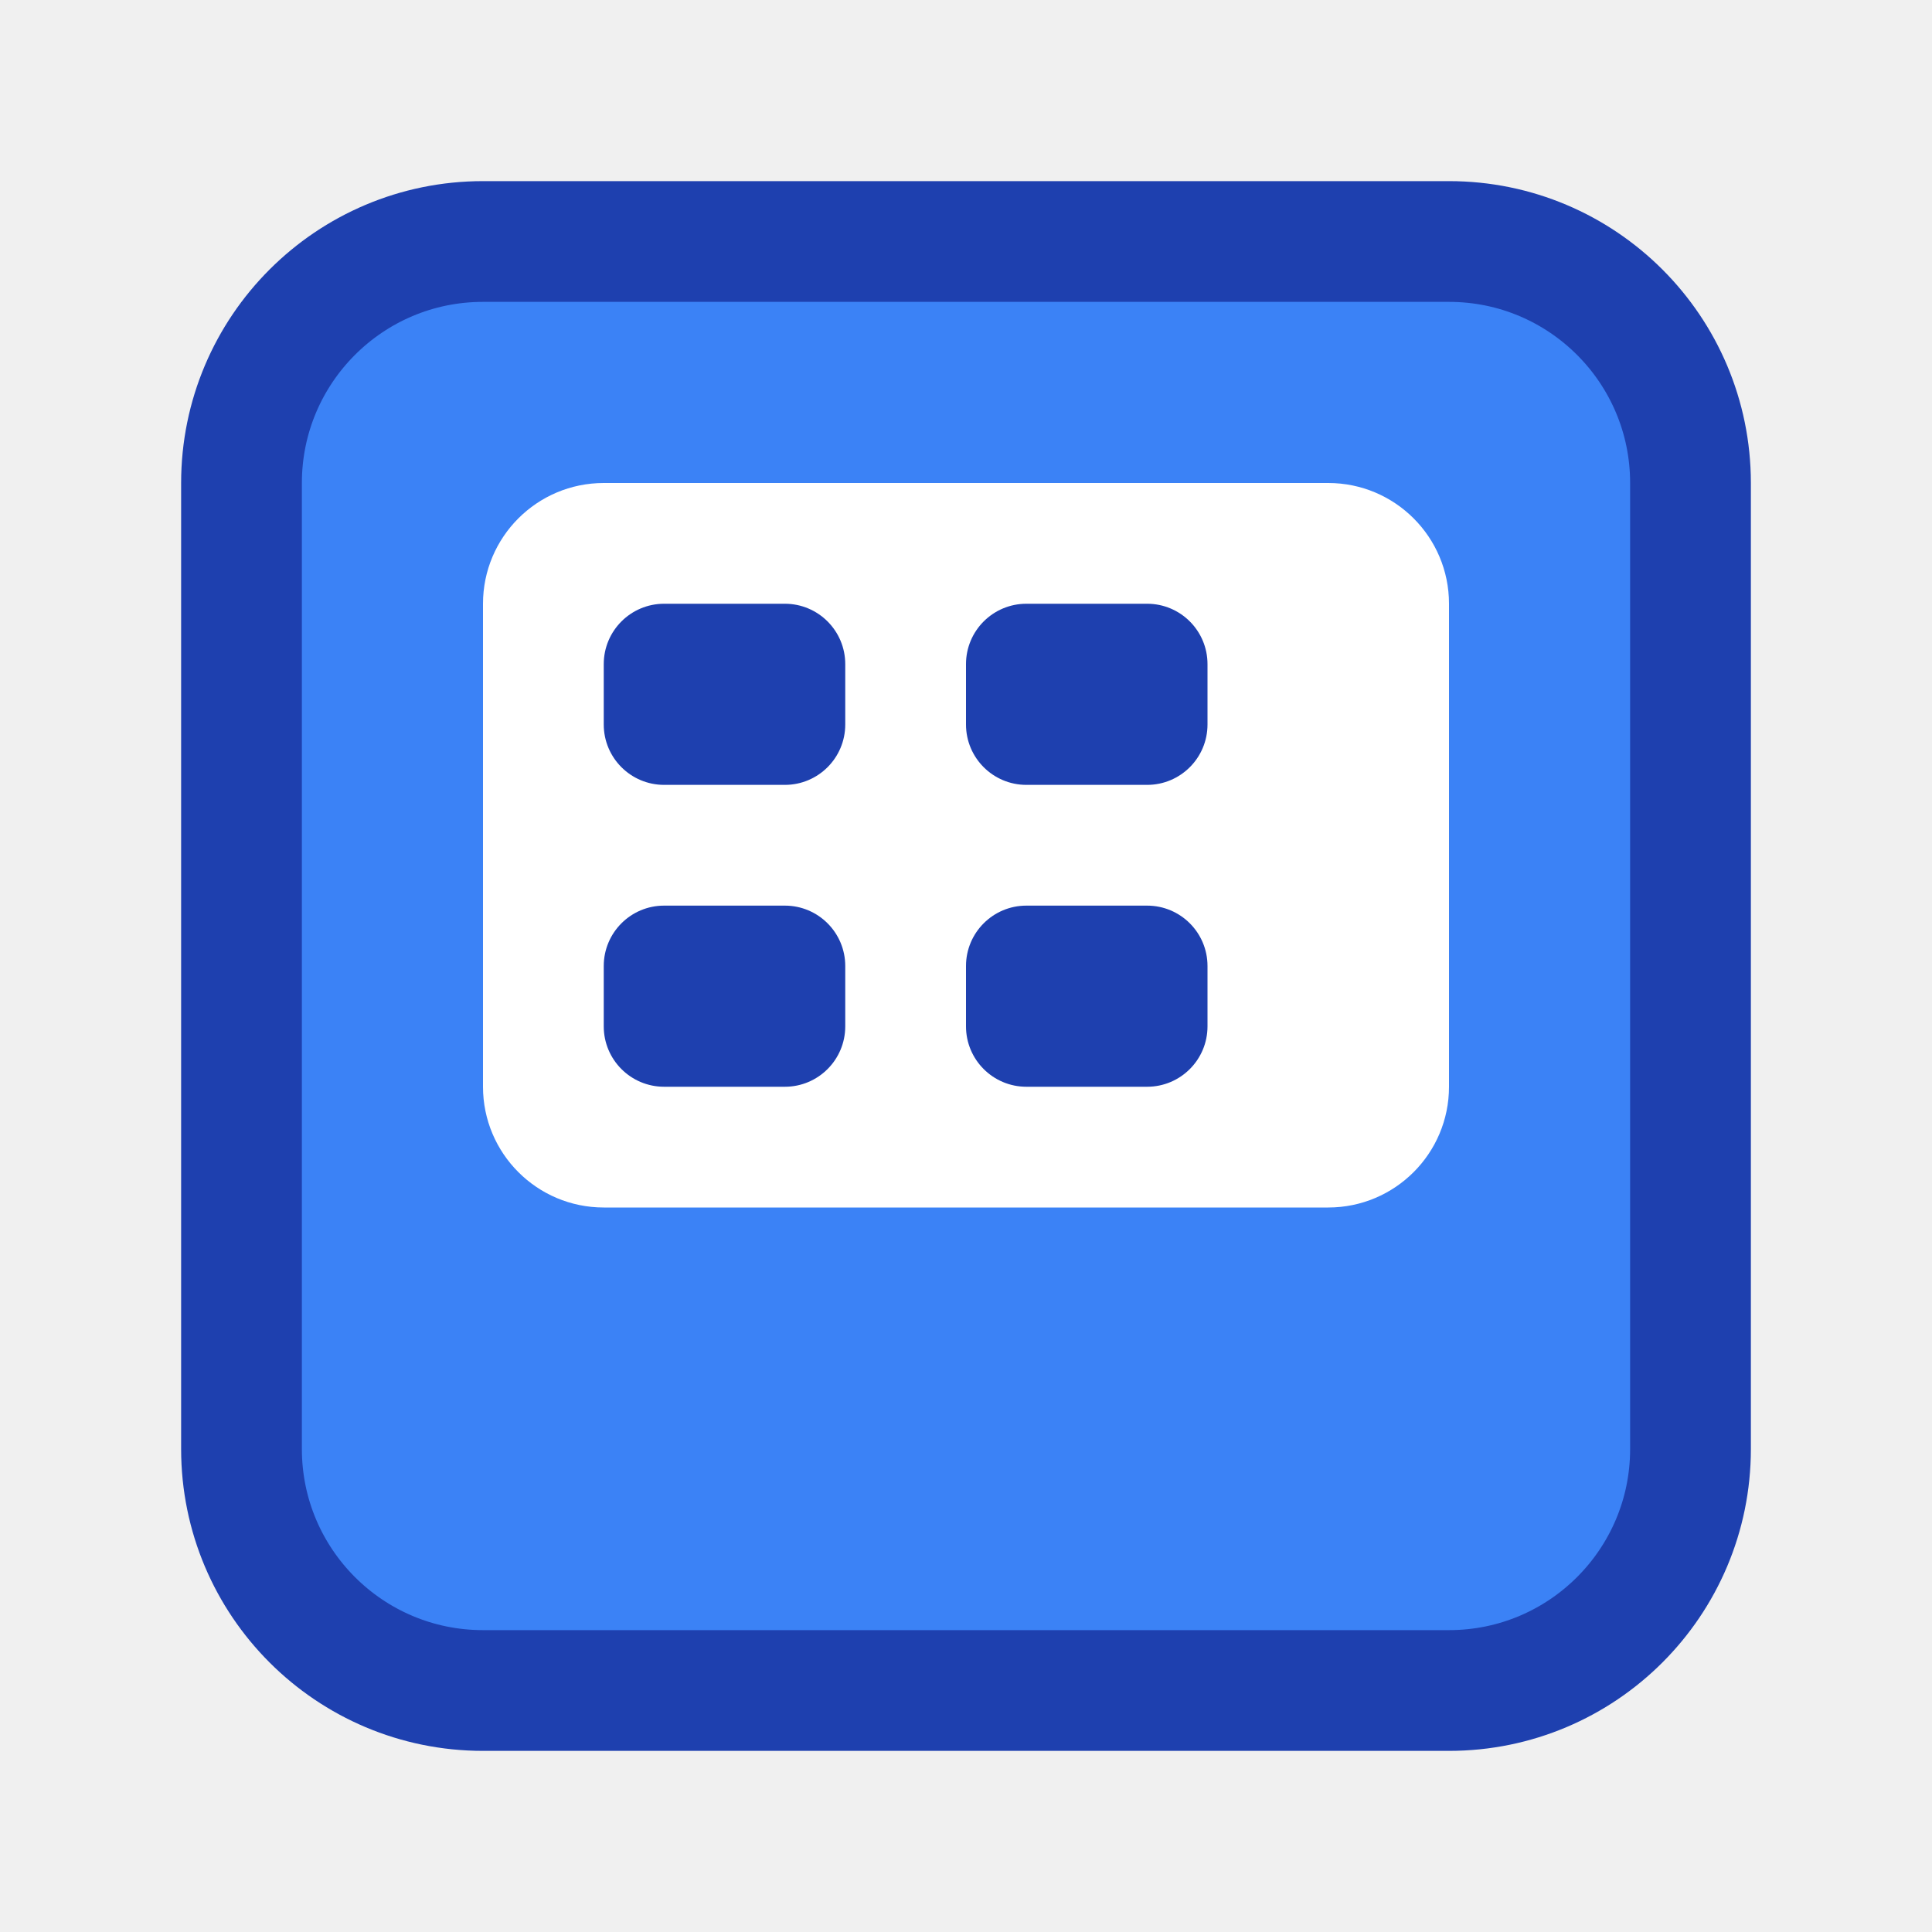
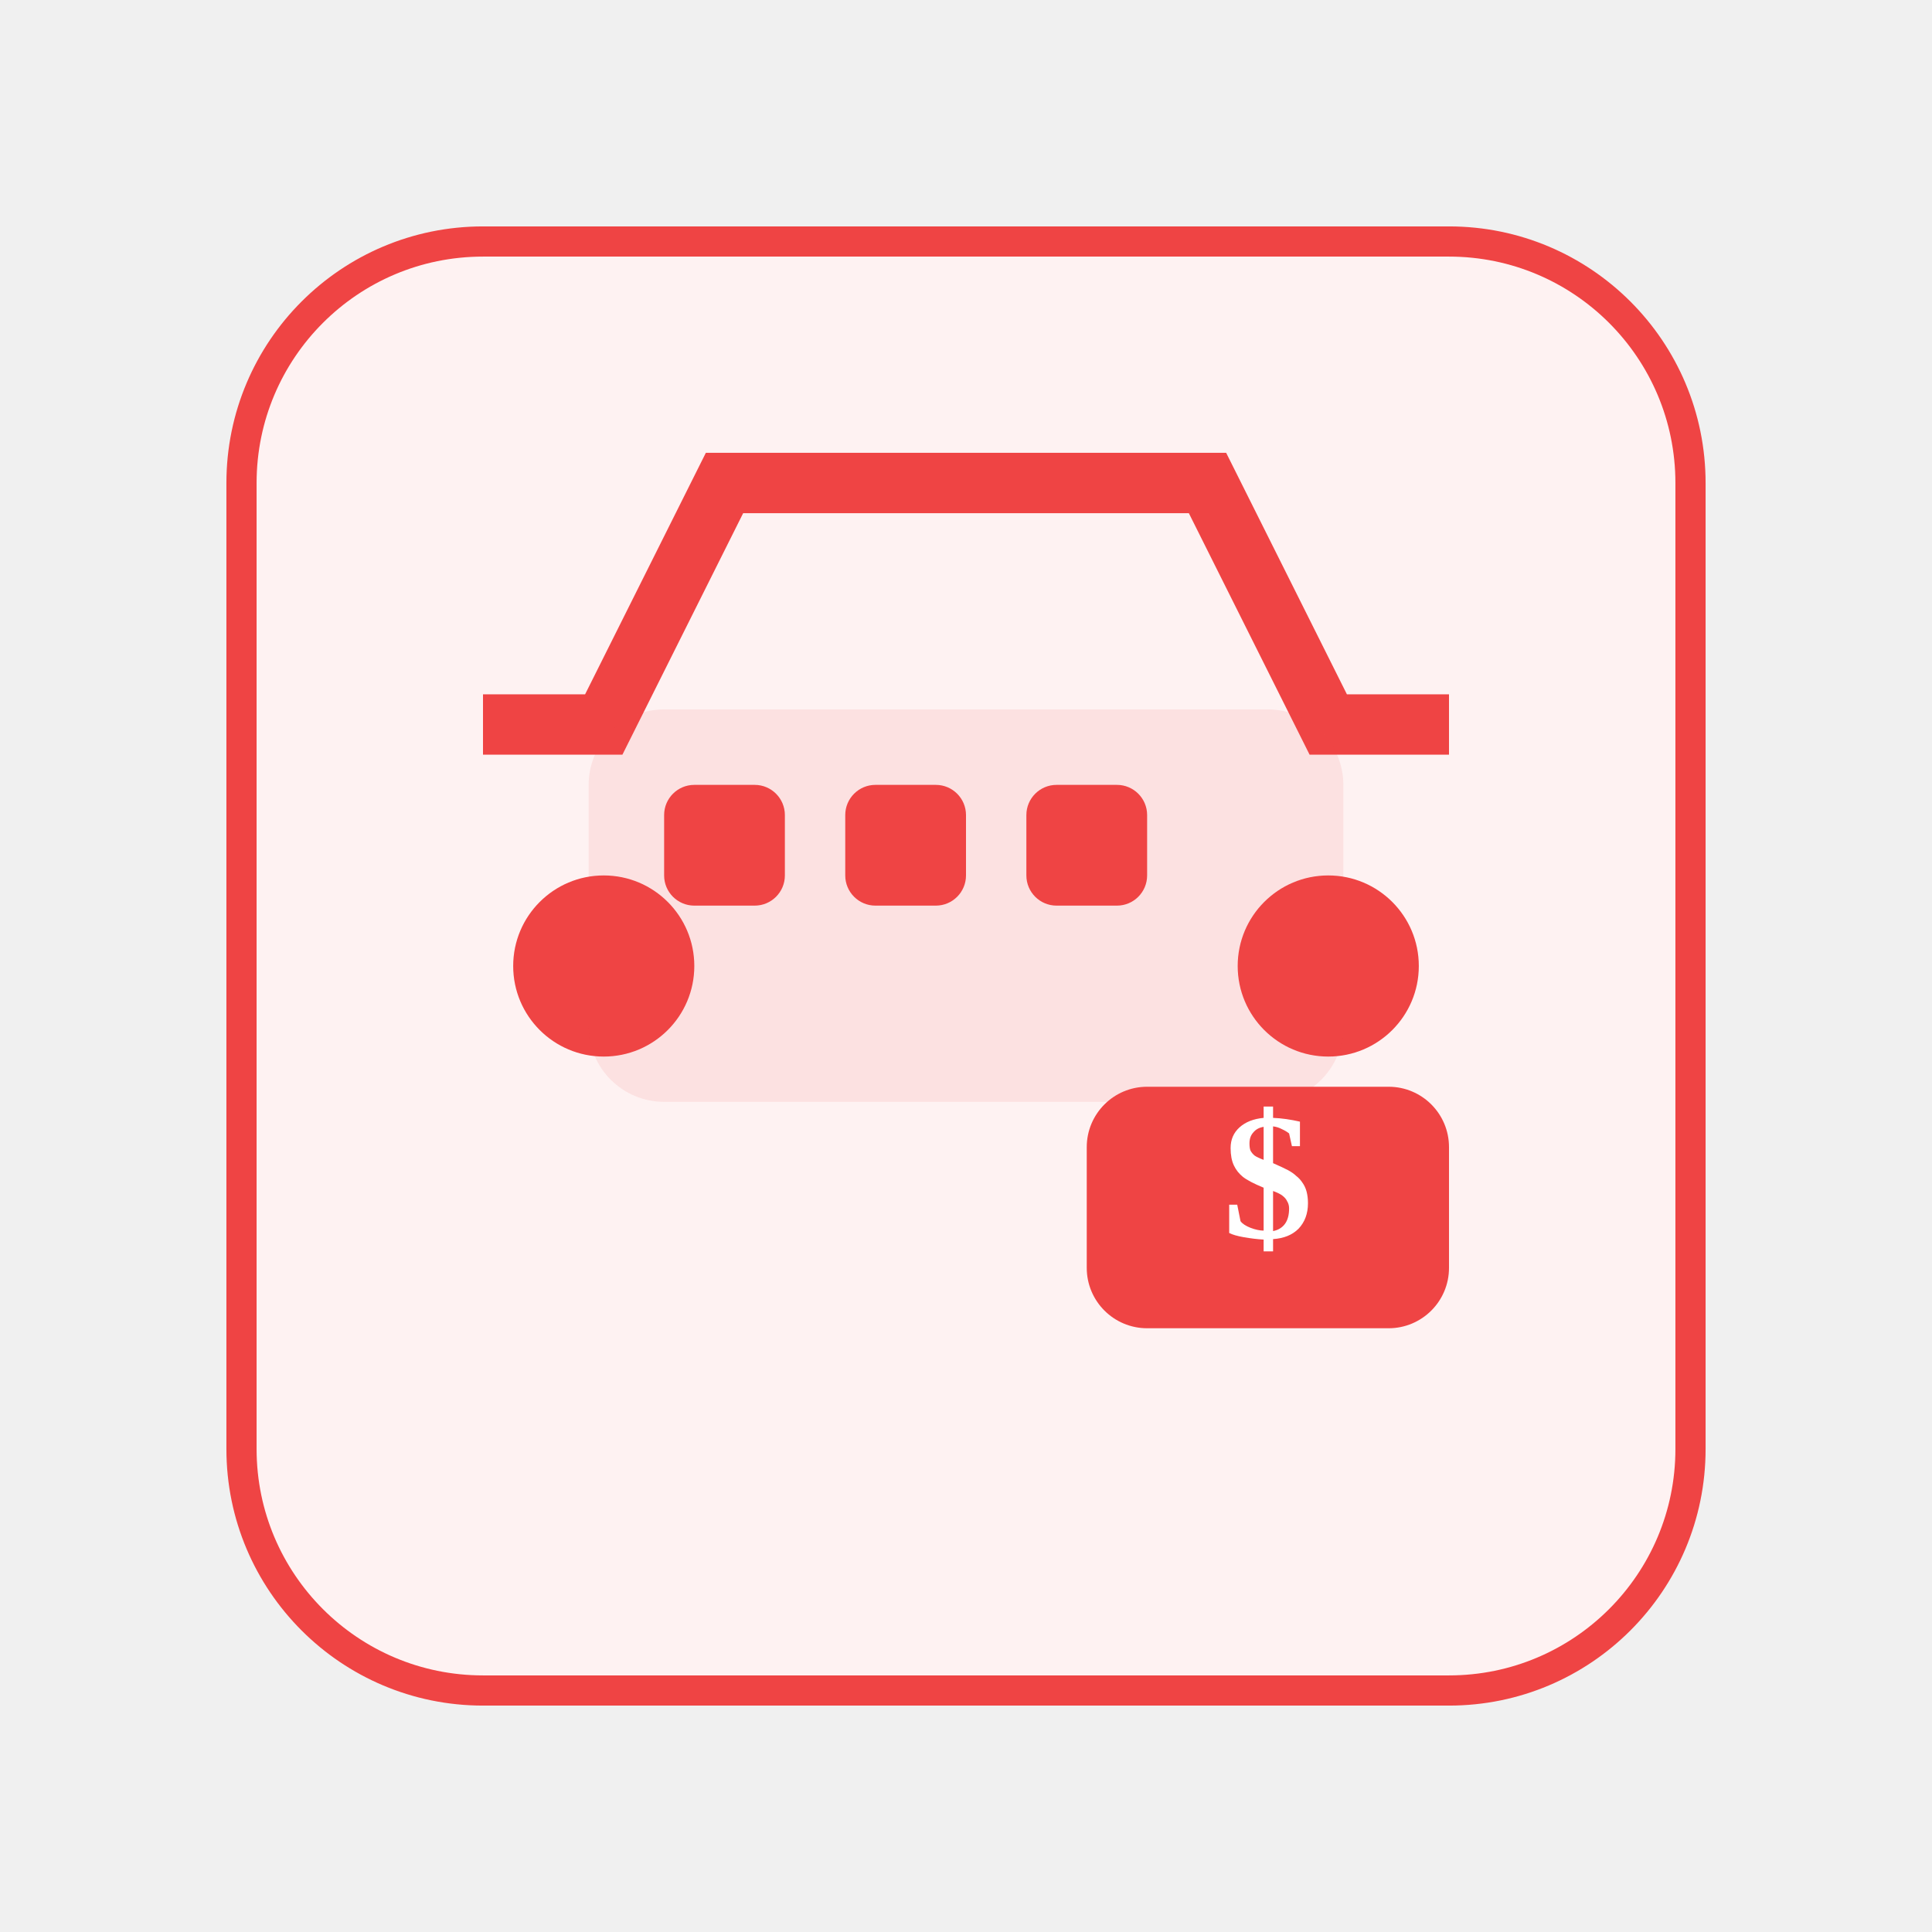
- <svg xmlns="http://www.w3.org/2000/svg" width="32" height="32" viewBox="0 0 32 32" fill="none">
-   <rect x="4" y="4" width="24" height="24" rx="4" fill="#3B82F6" stroke="#1E40AF" stroke-width="2" />
-   <rect x="8" y="8" width="16" height="12" rx="2" fill="white" />
-   <rect x="10" y="10" width="4" height="3" rx="1" fill="#1E40AF" />
-   <rect x="16" y="10" width="4" height="3" rx="1" fill="#1E40AF" />
-   <rect x="10" y="15" width="4" height="3" rx="1" fill="#1E40AF" />
-   <rect x="16" y="15" width="4" height="3" rx="1" fill="#1E40AF" />
+ <svg xmlns="http://www.w3.org/2000/svg" width="64" height="64" viewBox="0 0 64 64" fill="none">
+   <rect x="8" y="8" width="48" height="48" rx="8" fill="#FEF2F2" stroke="#EF4444" stroke-width="1" />
+   <path d="M16 24 L20 24 L24 16 L40 16 L44 24 L48 24" stroke="#EF4444" stroke-width="2" fill="none" />
+   <circle cx="20" cy="32" r="3" fill="#EF4444" />
+   <circle cx="44" cy="32" r="3" fill="#EF4444" />
+   <rect x="20" y="24" width="24" height="12" rx="2" fill="#EF4444" opacity="0.1" stroke="#EF4444" stroke-width="1" />
+   <rect x="22" y="26" width="4" height="4" rx="1" fill="#EF4444" />
+   <rect x="28" y="26" width="4" height="4" rx="1" fill="#EF4444" />
+   <rect x="34" y="26" width="4" height="4" rx="1" fill="#EF4444" />
+   <rect x="36" y="36" width="12" height="8" rx="2" fill="#EF4444" />
+   <text x="42" y="41" text-anchor="middle" fill="white" font-size="6" font-weight="bold">$</text>
</svg>
